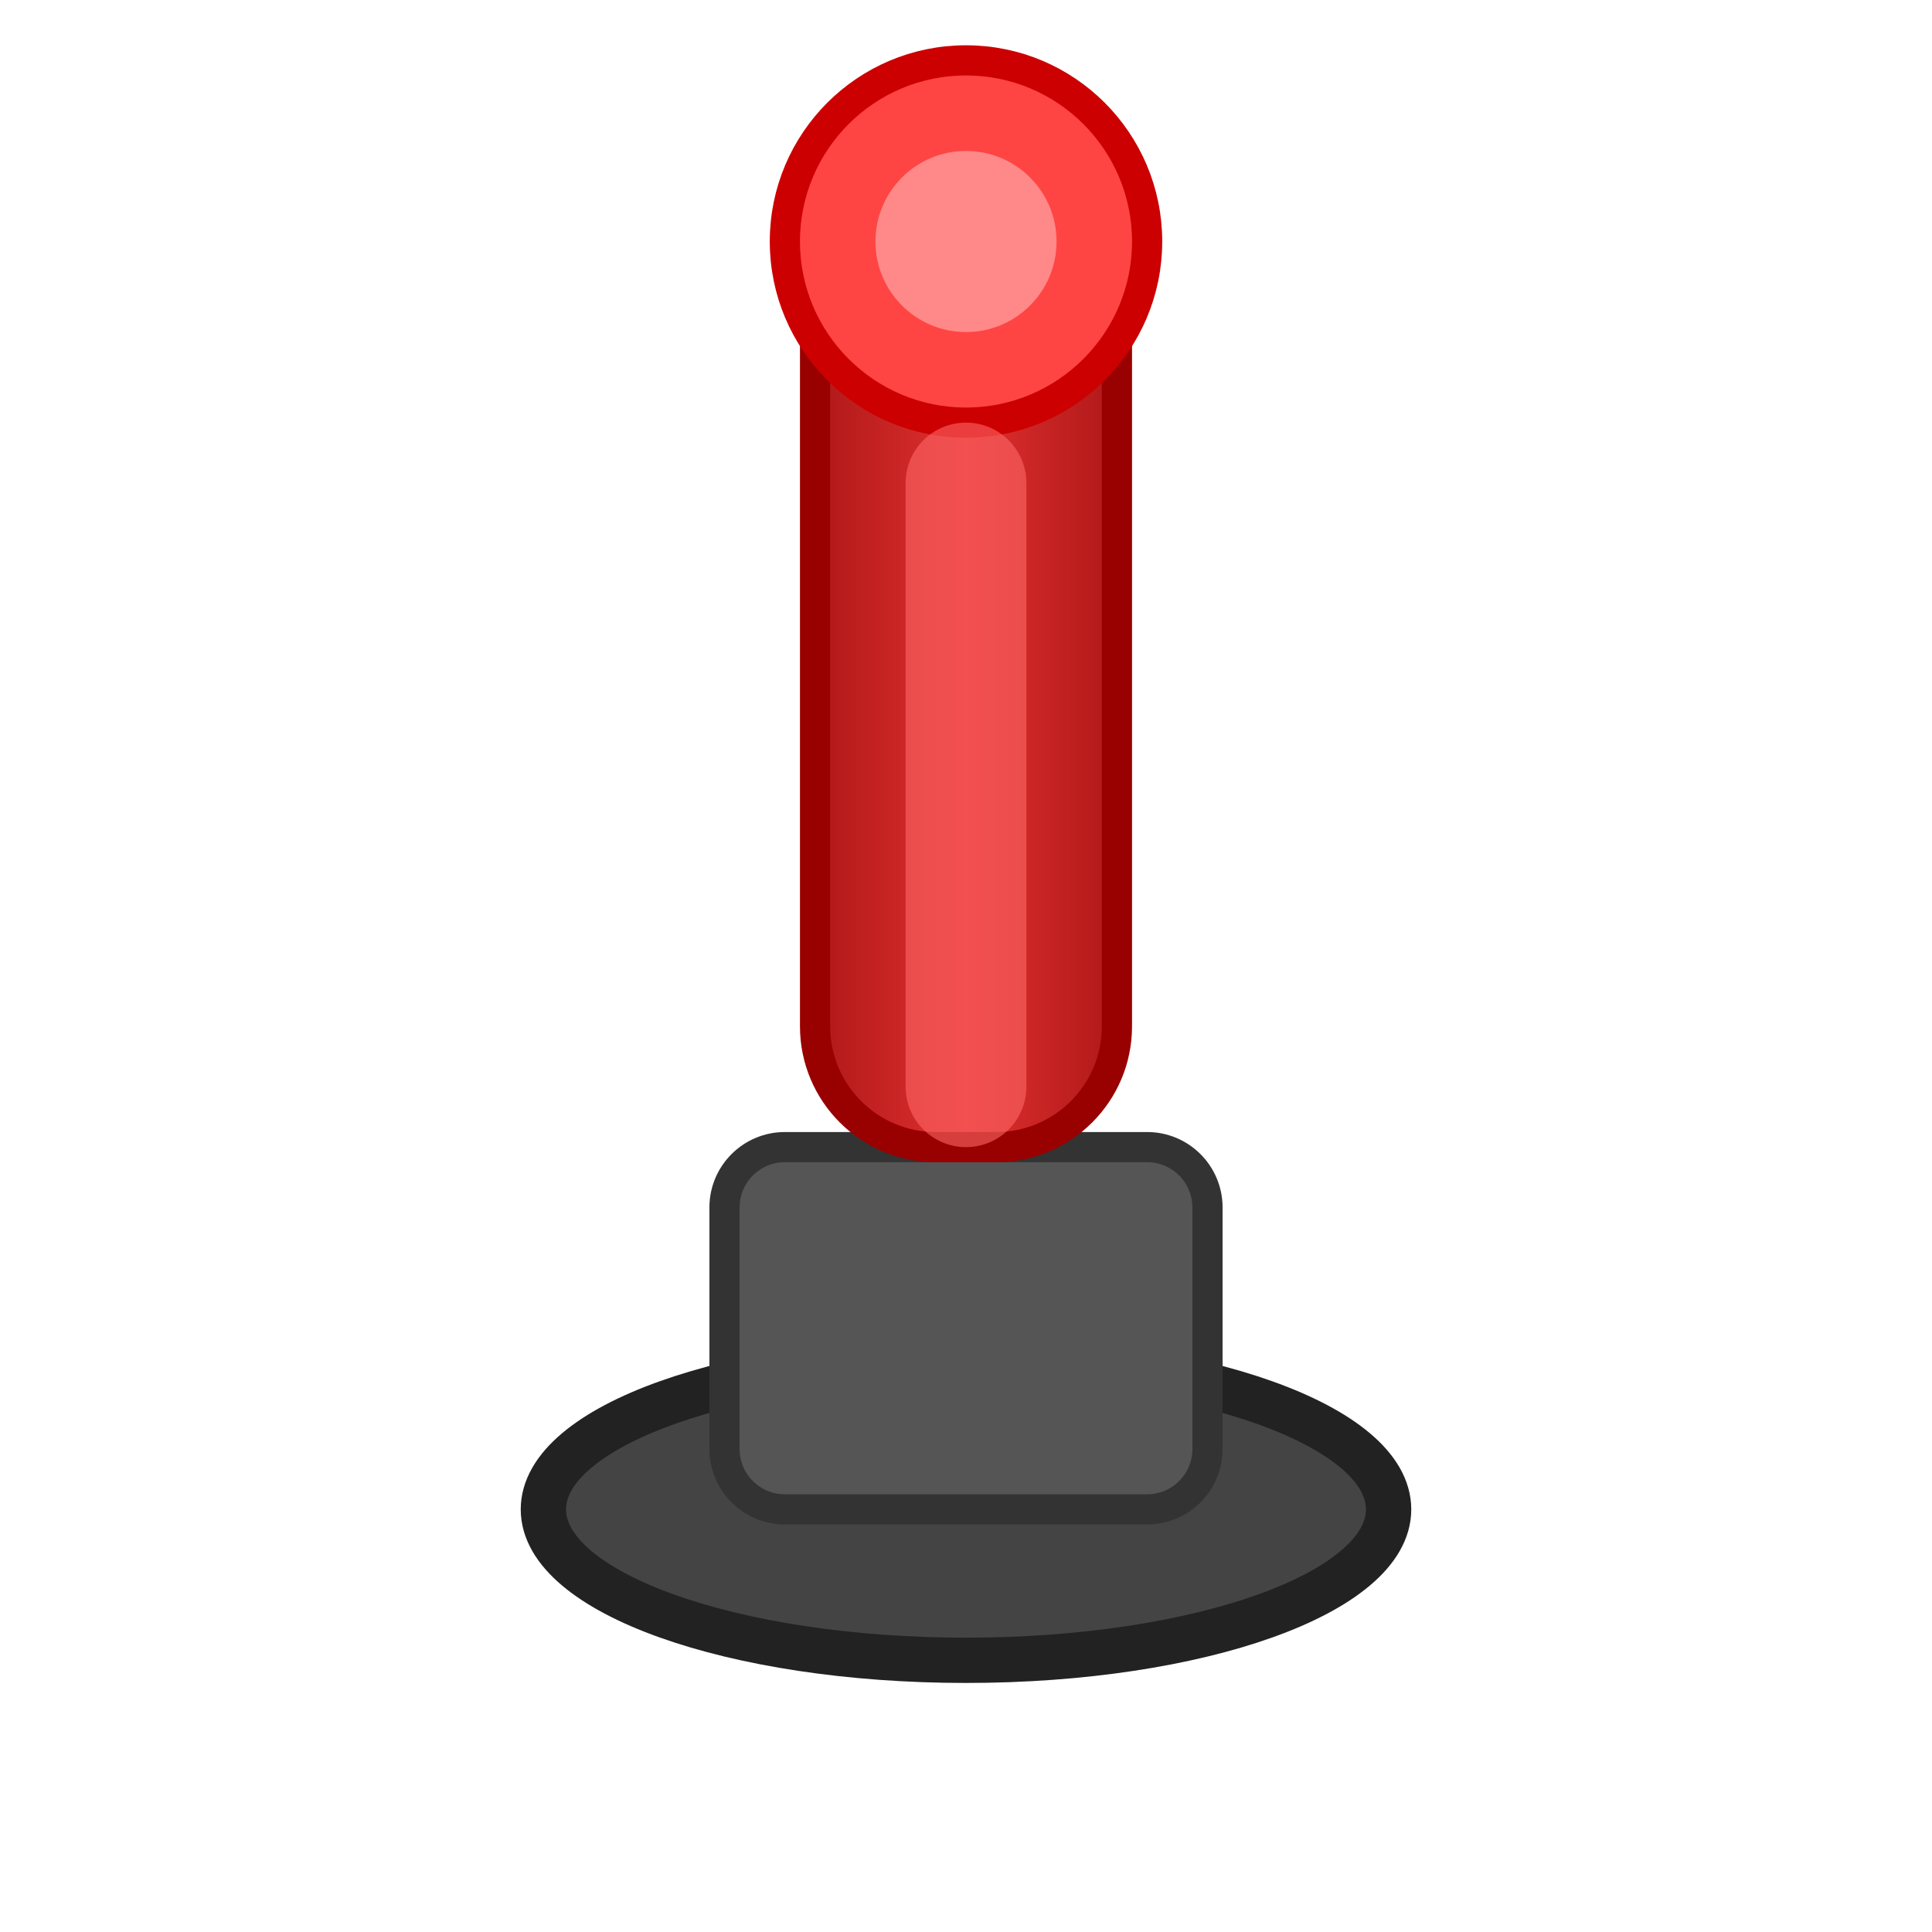
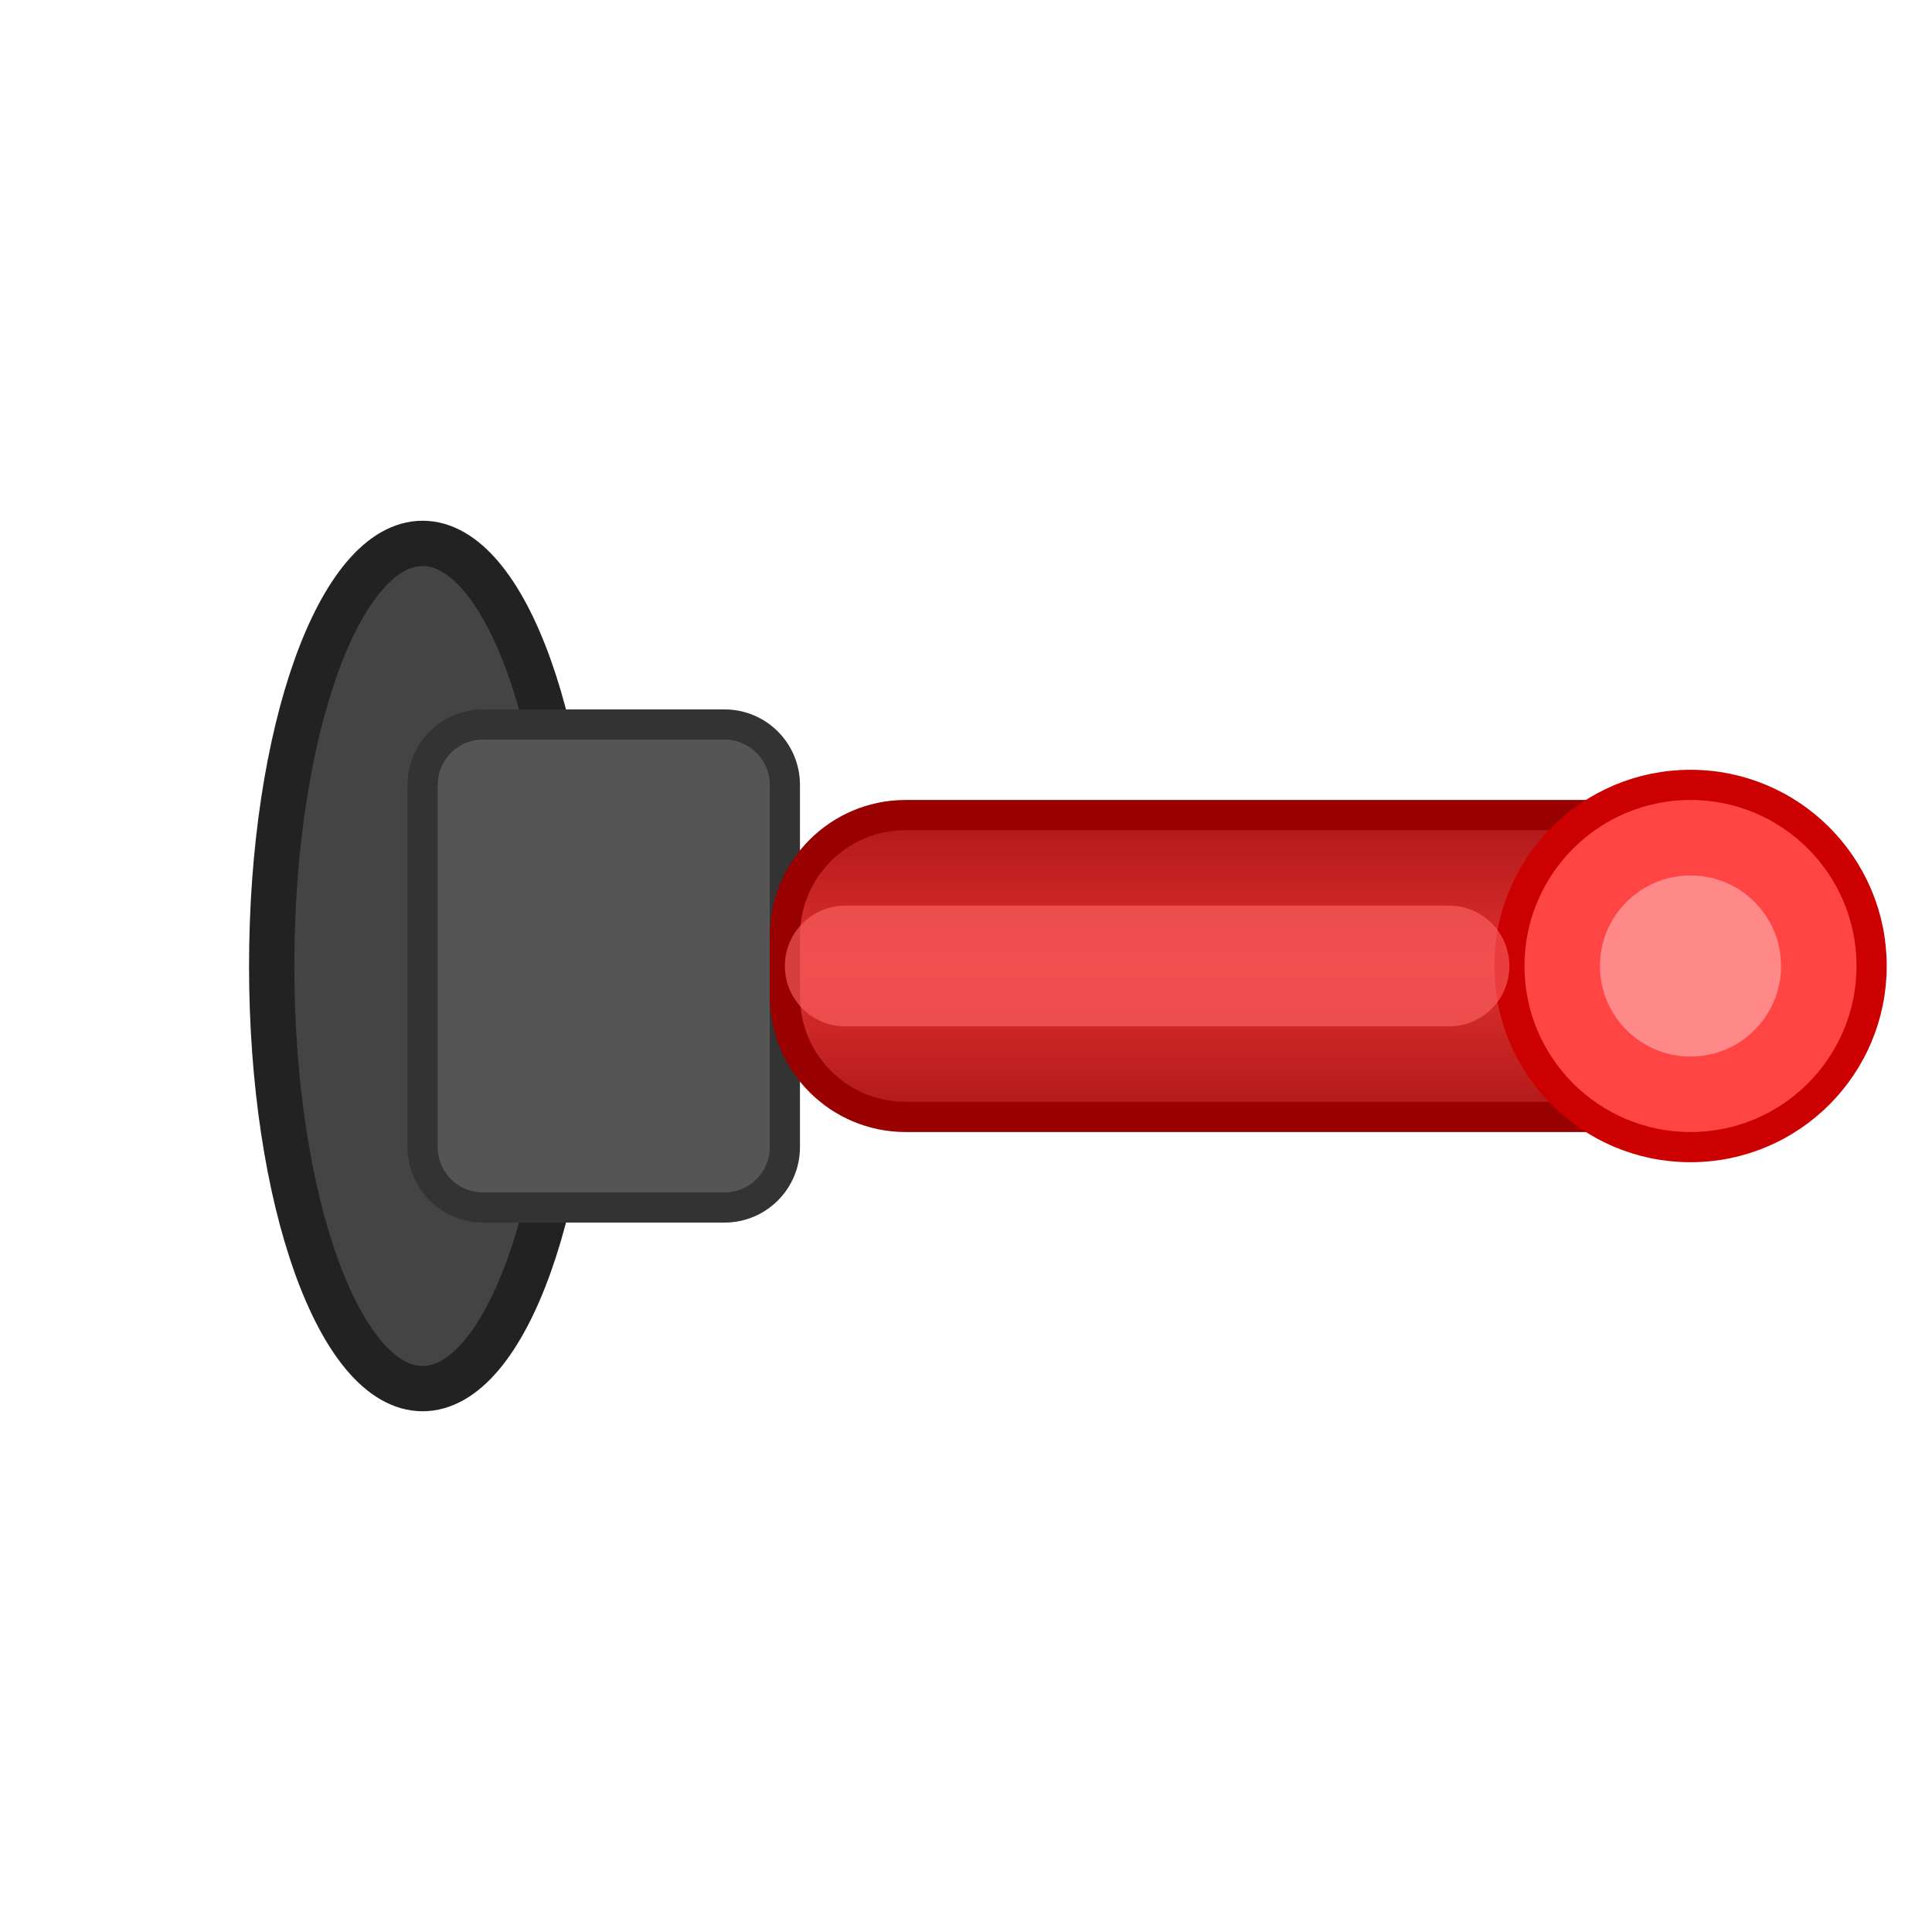
<svg xmlns="http://www.w3.org/2000/svg" viewBox="0 0 64 64">
-   <defs>
-     <linearGradient id="g" x1="0%" y1="0%" x2="100%" y2="0%">
-       <stop offset="0%" stop-color="#b01818" />
-       <stop offset="50%" stop-color="#e03030" />
-       <stop offset="100%" stop-color="#b01818" />
-     </linearGradient>
-   </defs>
-   <ellipse cx="32" cy="50" rx="14" ry="5" fill="#444" stroke="#222" stroke-width="1.5" />
-   <rect x="24" y="38" width="16" height="12" rx="2" fill="#555" stroke="#333" stroke-width="1" />
-   <rect x="27" y="6" width="10" height="32" rx="4" fill="url(#g)" stroke="#900" stroke-width="1" />
-   <circle cx="32" cy="8" r="6" fill="#ff4444" stroke="#cc0000" stroke-width="1" />
-   <circle cx="32" cy="8" r="3" fill="#ff8888" />
-   <rect x="30" y="14" width="4" height="24" rx="2" fill="#ff6666" opacity="0.6" />
+   <g transform="rotate(90, 32, 32)">
+     <defs>
+       <linearGradient id="g" x1="0%" y1="0%" x2="100%" y2="0%">
+         <stop offset="0%" stop-color="#b01818" />
+         <stop offset="50%" stop-color="#e03030" />
+         <stop offset="100%" stop-color="#b01818" />
+       </linearGradient>
+     </defs>
+     <ellipse cx="32" cy="50" rx="14" ry="5" fill="#444" stroke="#222" stroke-width="1.5" />
+     <rect x="24" y="38" width="16" height="12" rx="2" fill="#555" stroke="#333" stroke-width="1" />
+     <rect x="27" y="6" width="10" height="32" rx="4" fill="url(#g)" stroke="#900" stroke-width="1" />
+     <circle cx="32" cy="8" r="6" fill="#ff4444" stroke="#cc0000" stroke-width="1" />
+     <circle cx="32" cy="8" r="3" fill="#ff8888" />
+     <rect x="30" y="14" width="4" height="24" rx="2" fill="#ff6666" opacity="0.6" />
+   </g>
</svg>
